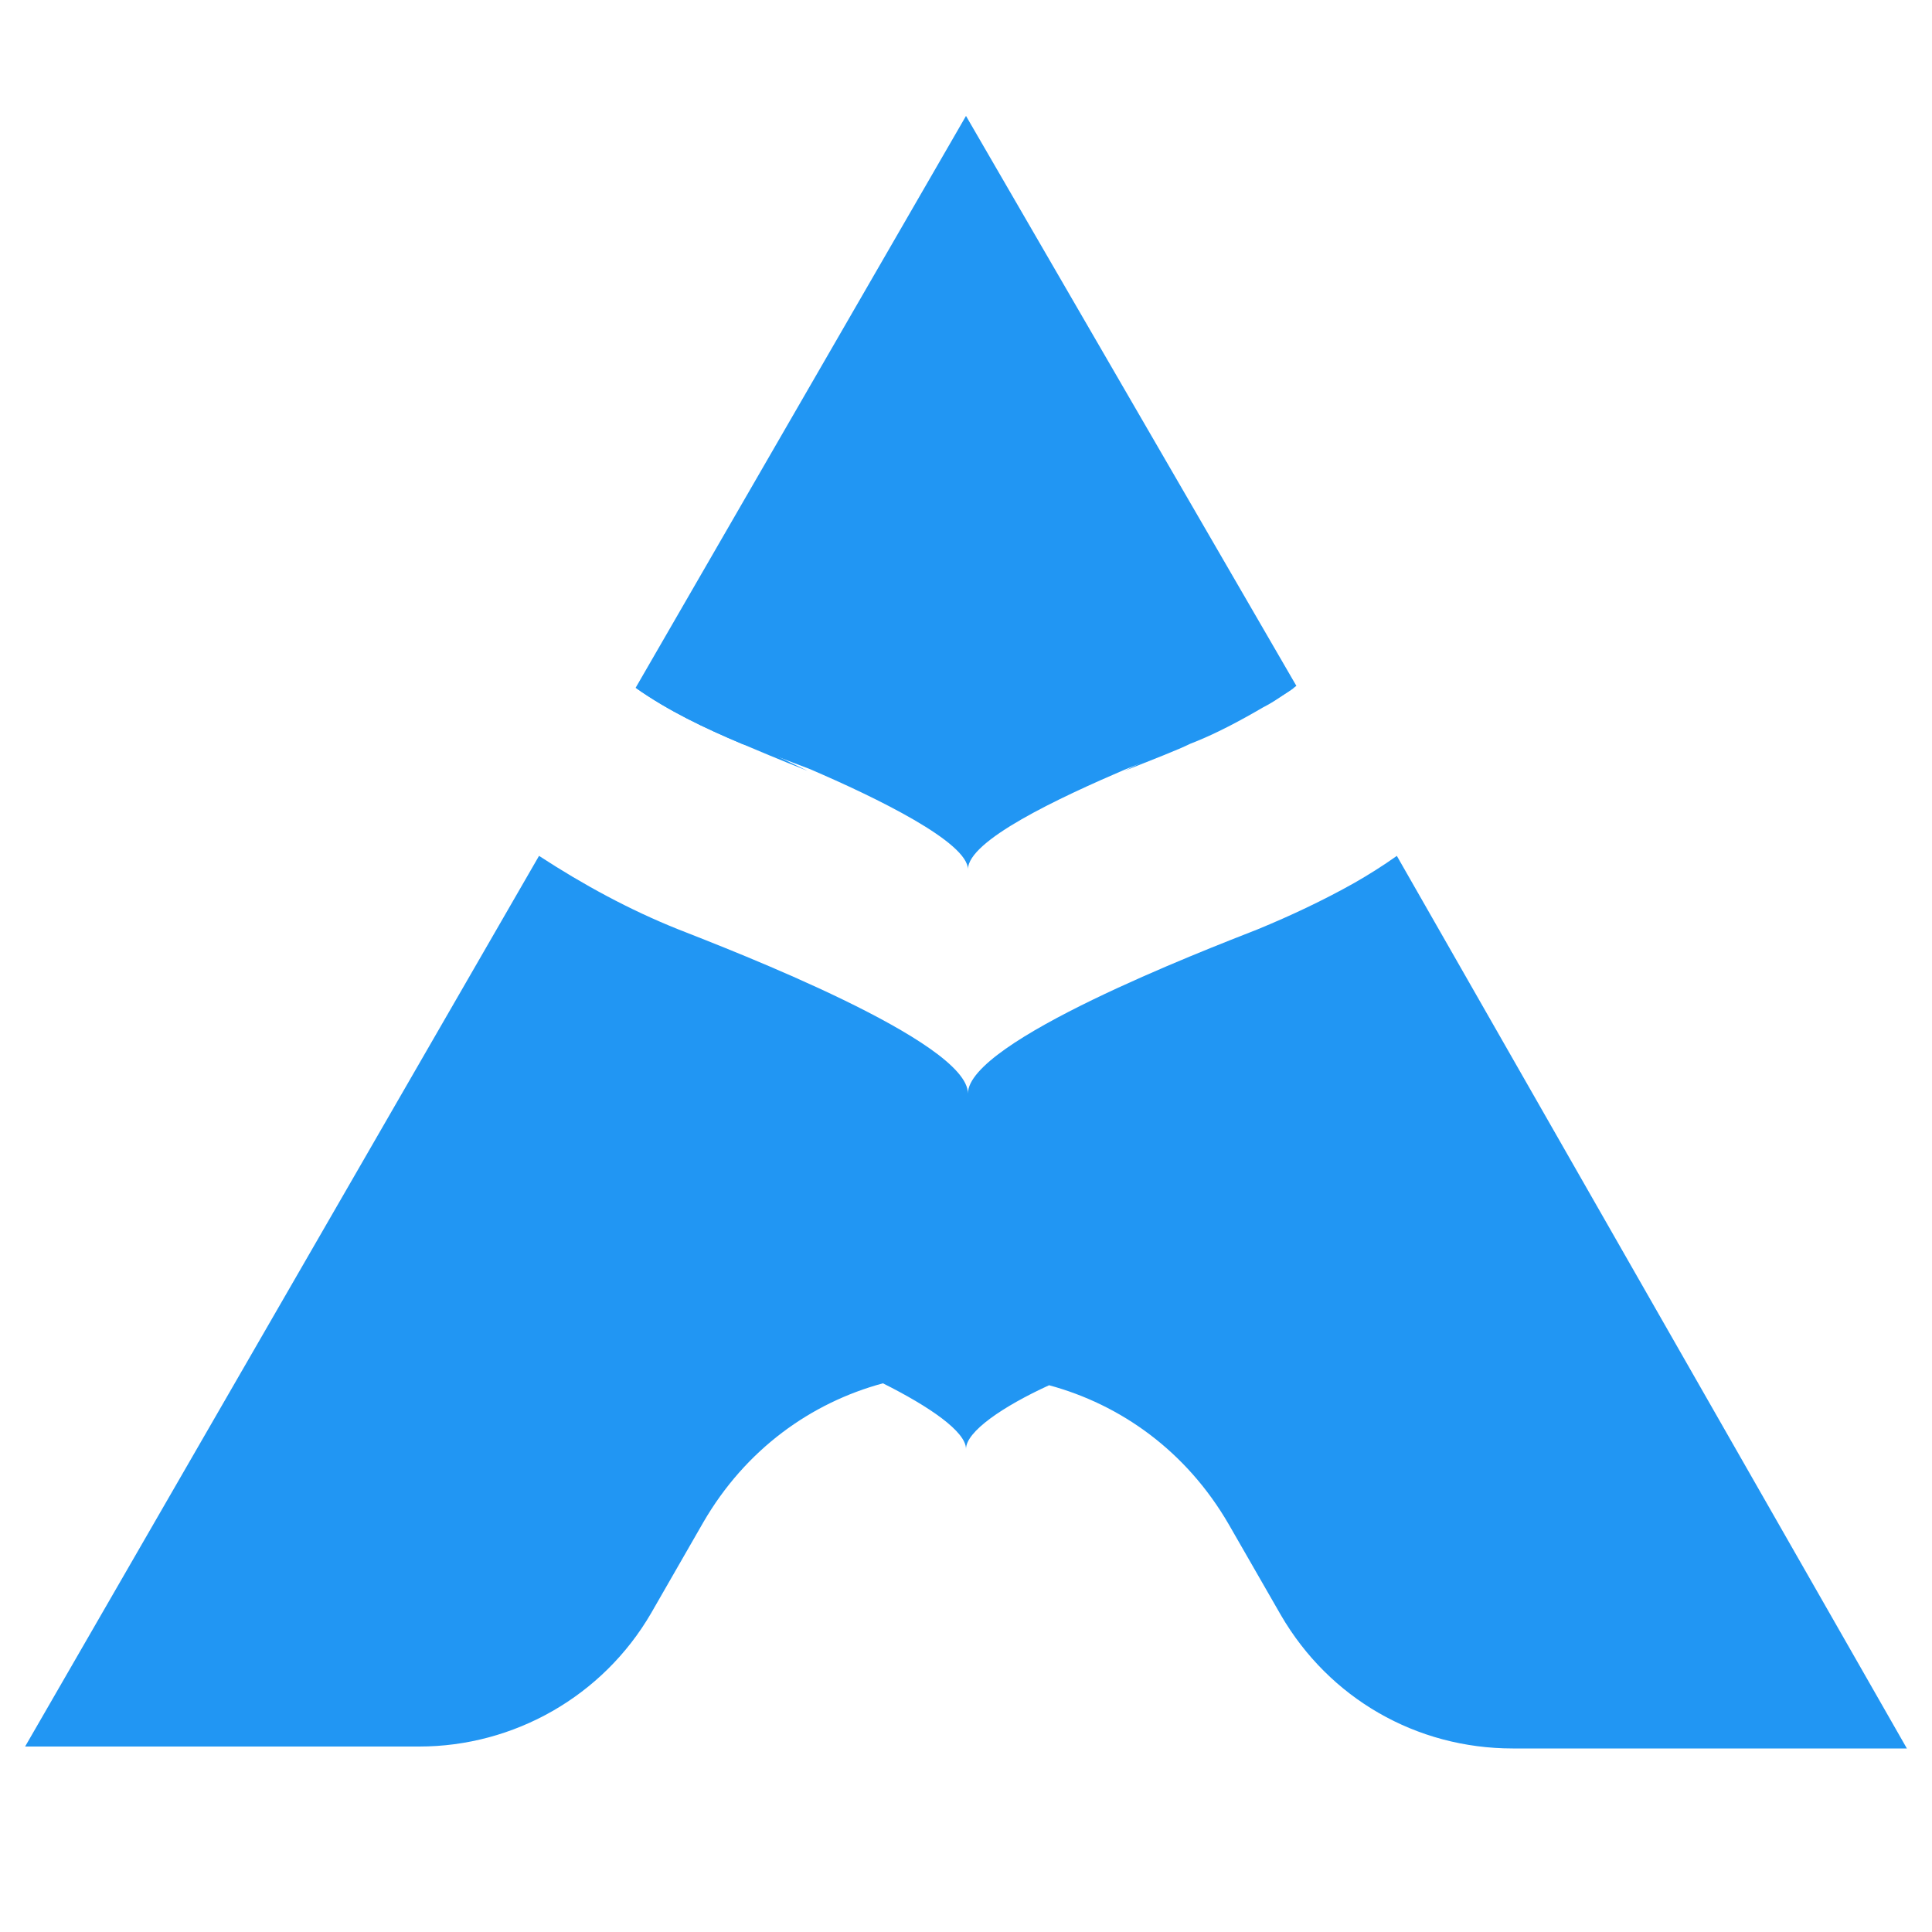
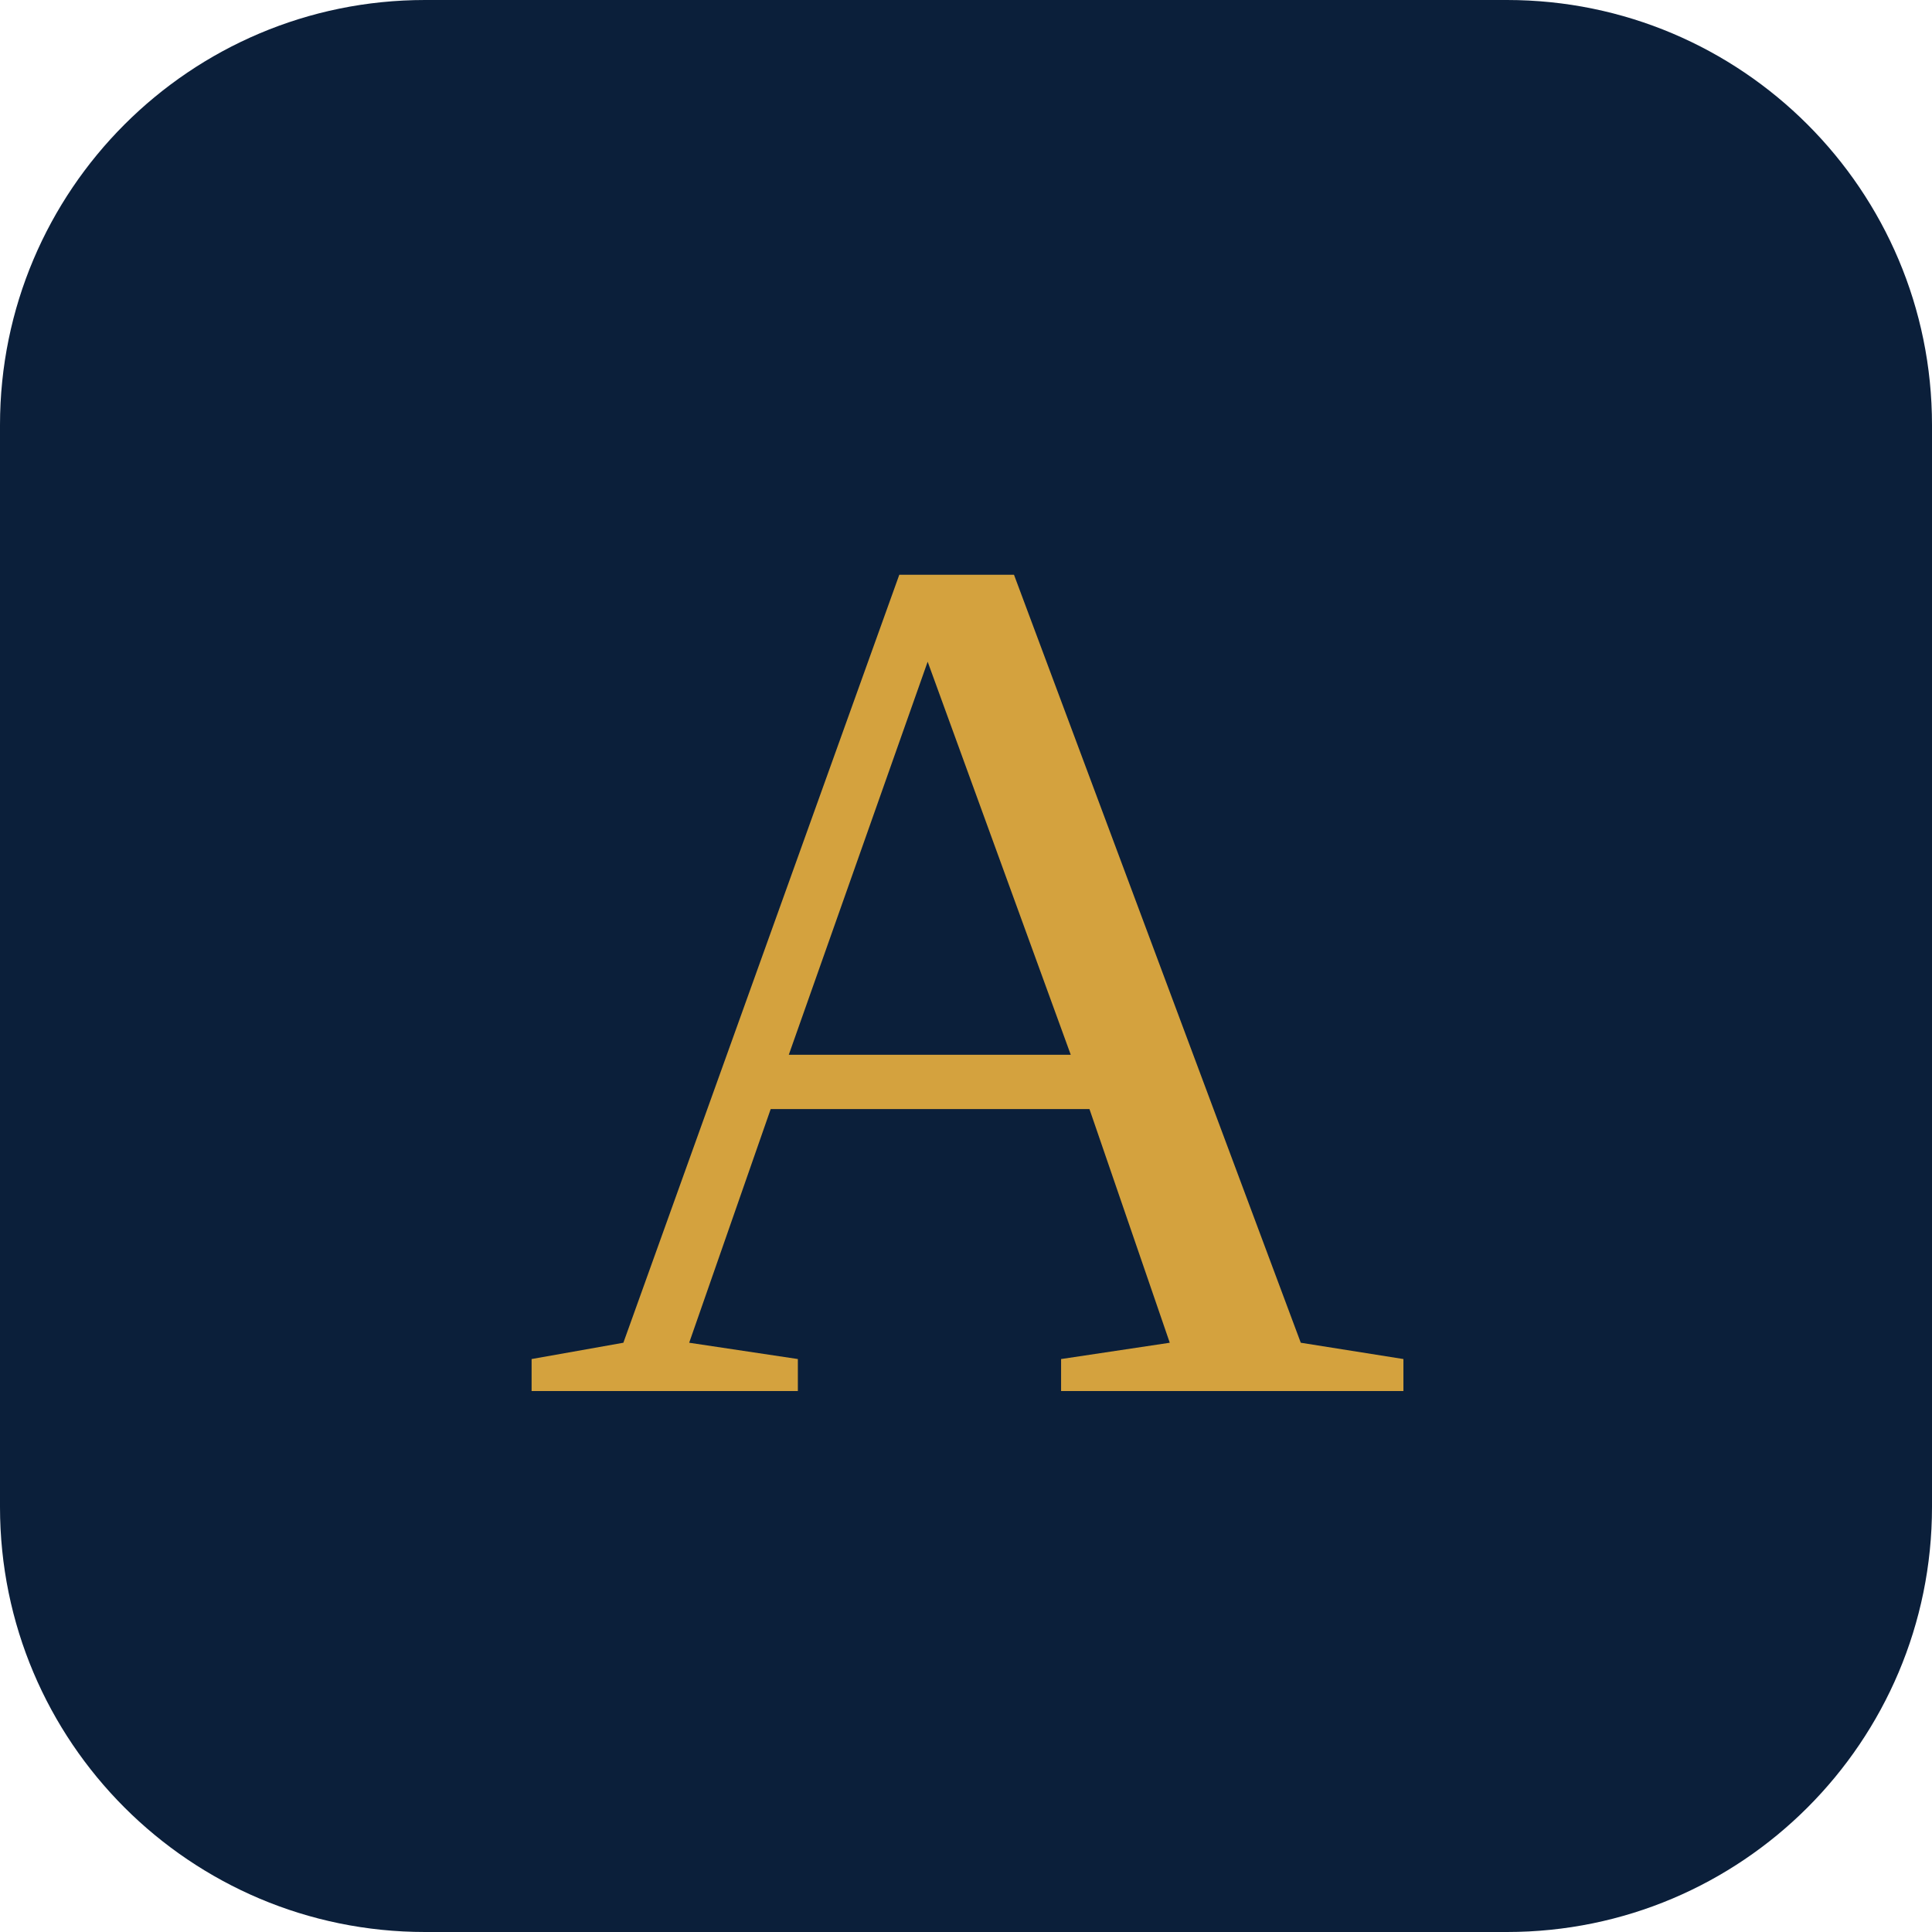
- <svg xmlns="http://www.w3.org/2000/svg" id="Layer_1" version="1.1" viewBox="0 0 100 100">
-   <defs>
-     <style>
-       .st0 {
-         fill: #2196f3;
-       }
-     </style>
-   </defs>
-   <g>
-     <path class="st0" d="M41.8,39.9c-1.5-.6-2.7-1.1-3.4-1.4-1.9-.8-3.8-1.7-5.5-2.9" />
-     <path class="st0" d="M58.2,39.9c1.5-.6,2.8-1.1,3.4-1.4,1.3-.5,2.6-1.2,3.8-1.9.6-.3,1.1-.7,1.6-1" />
-   </g>
-   <g>
-     <line class="st0" x1="32.9" y1="35.6" x2="32.9" y2="35.6" />
-     <line class="st0" x1="67.1" y1="35.6" x2="67.1" y2="35.6" />
-     <path class="st0" d="M62.6,65.8h0Z" />
-   </g>
-   <g>
-     <path class="st0" d="M38.4,38.5c-1.9-.8-3.8-1.7-5.5-2.9h0L50,6l17.1,29.5h0c-.5.4-1.1.7-1.6,1-1.2.7-2.5,1.3-3.8,1.9-.6.3-1.9.8-3.4,1.4-3.5,1.5-8.2,3.7-8.2,5.2h0c0-1.4-4.7-3.7-8.2-5.2-1.6-.6-2.8-1.1-3.5-1.3Z" />
-     <path class="st0" d="M98.7,90.5h-20.4c-5,0-9.5-2.6-12-6.9l-2.7-4.7c-2.2-3.8-5.6-6.2-9.3-7.2h0c-2.4,1.1-4.3,2.4-4.3,3.3h0c0-.9-1.9-2.2-4.3-3.4-3.7,1-7.1,3.4-9.3,7.2l-2.7,4.7c-2.5,4.3-7.1,6.9-12,6.9H1.3l26.6-46.1c2.3,1.5,4.7,2.8,7.2,3.8,2.8,1.1,15,5.8,15,8.5h0c0-2.7,12.2-7.4,15-8.5,1.7-.7,3.4-1.5,5-2.4.7-.4,1.5-.9,2.2-1.4l26.4,46.2Z" />
-     <path class="st0" d="M62.6,94h0Z" />
-   </g>
+ <svg xmlns="http://www.w3.org/2000/svg" viewBox="0 0 100 100" width="100" height="100">
+   <rect width="100" height="100" rx="22" fill="#0b1f3a" />
+   <text x="50" y="72" text-anchor="middle" font-family="Georgia, 'Times New Roman', serif" font-size="64" font-weight="400" font-style="normal" fill="#d4a23e" letter-spacing="-2">A</text>
</svg>
